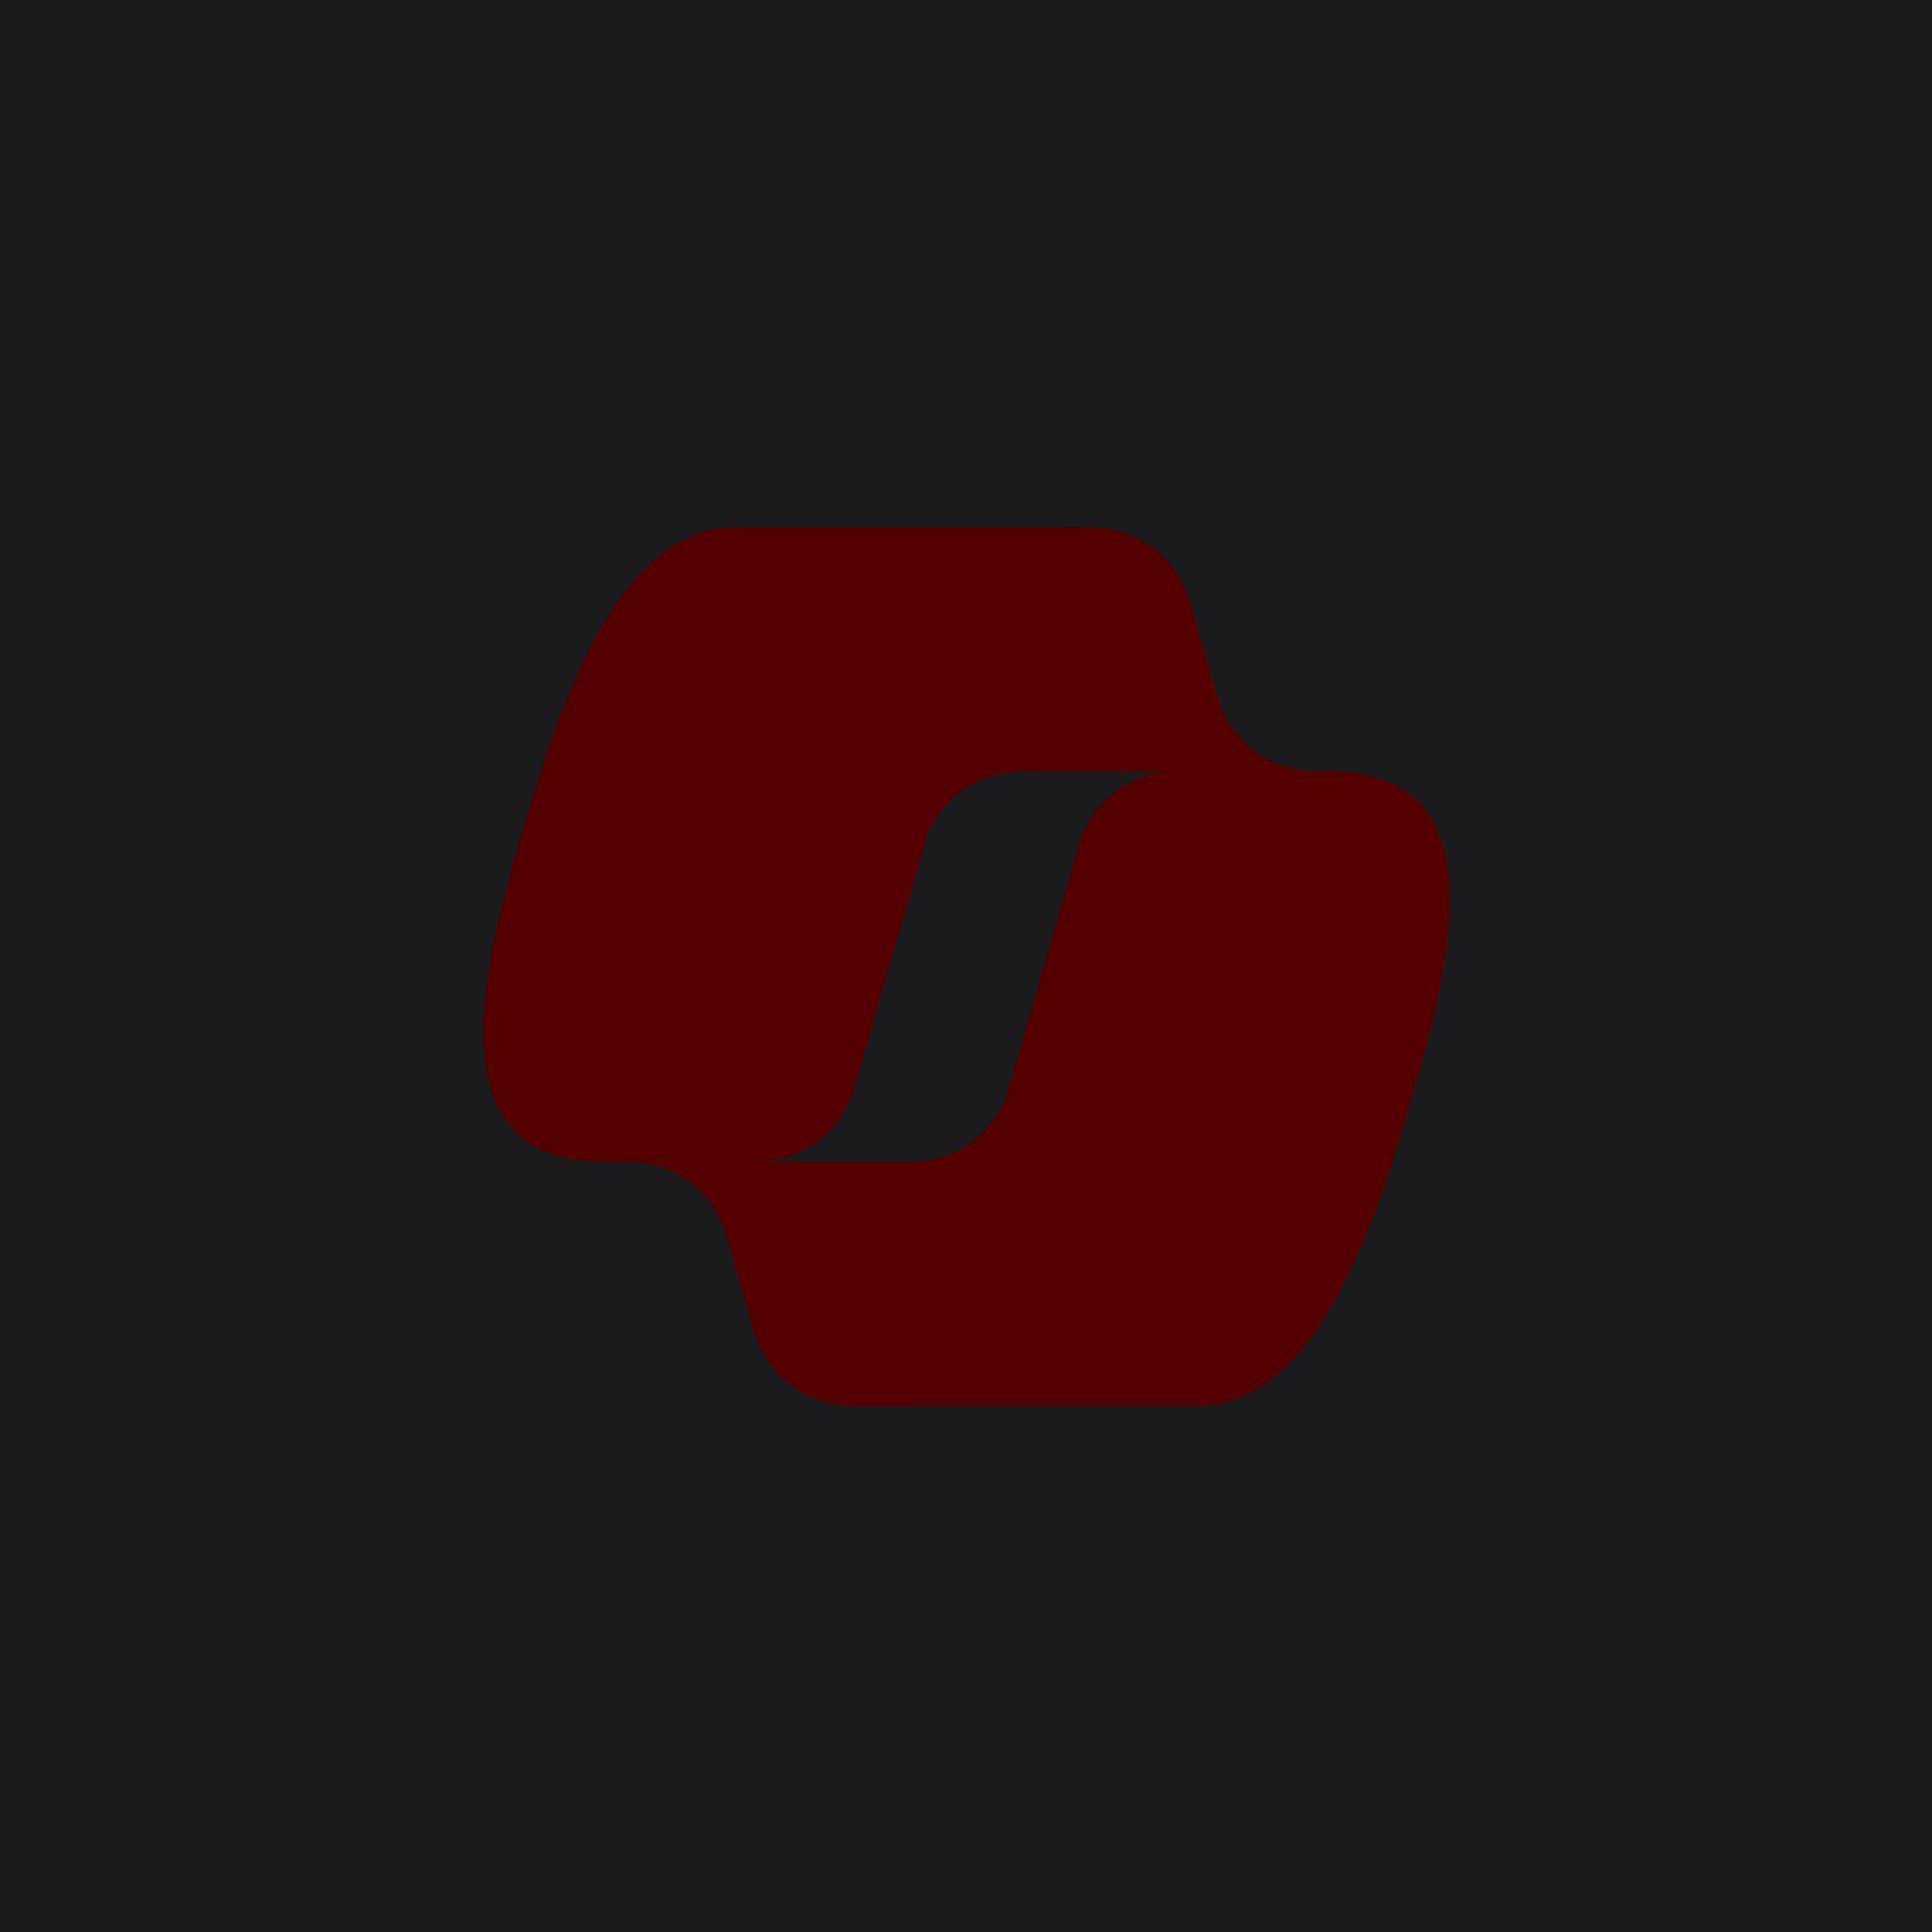
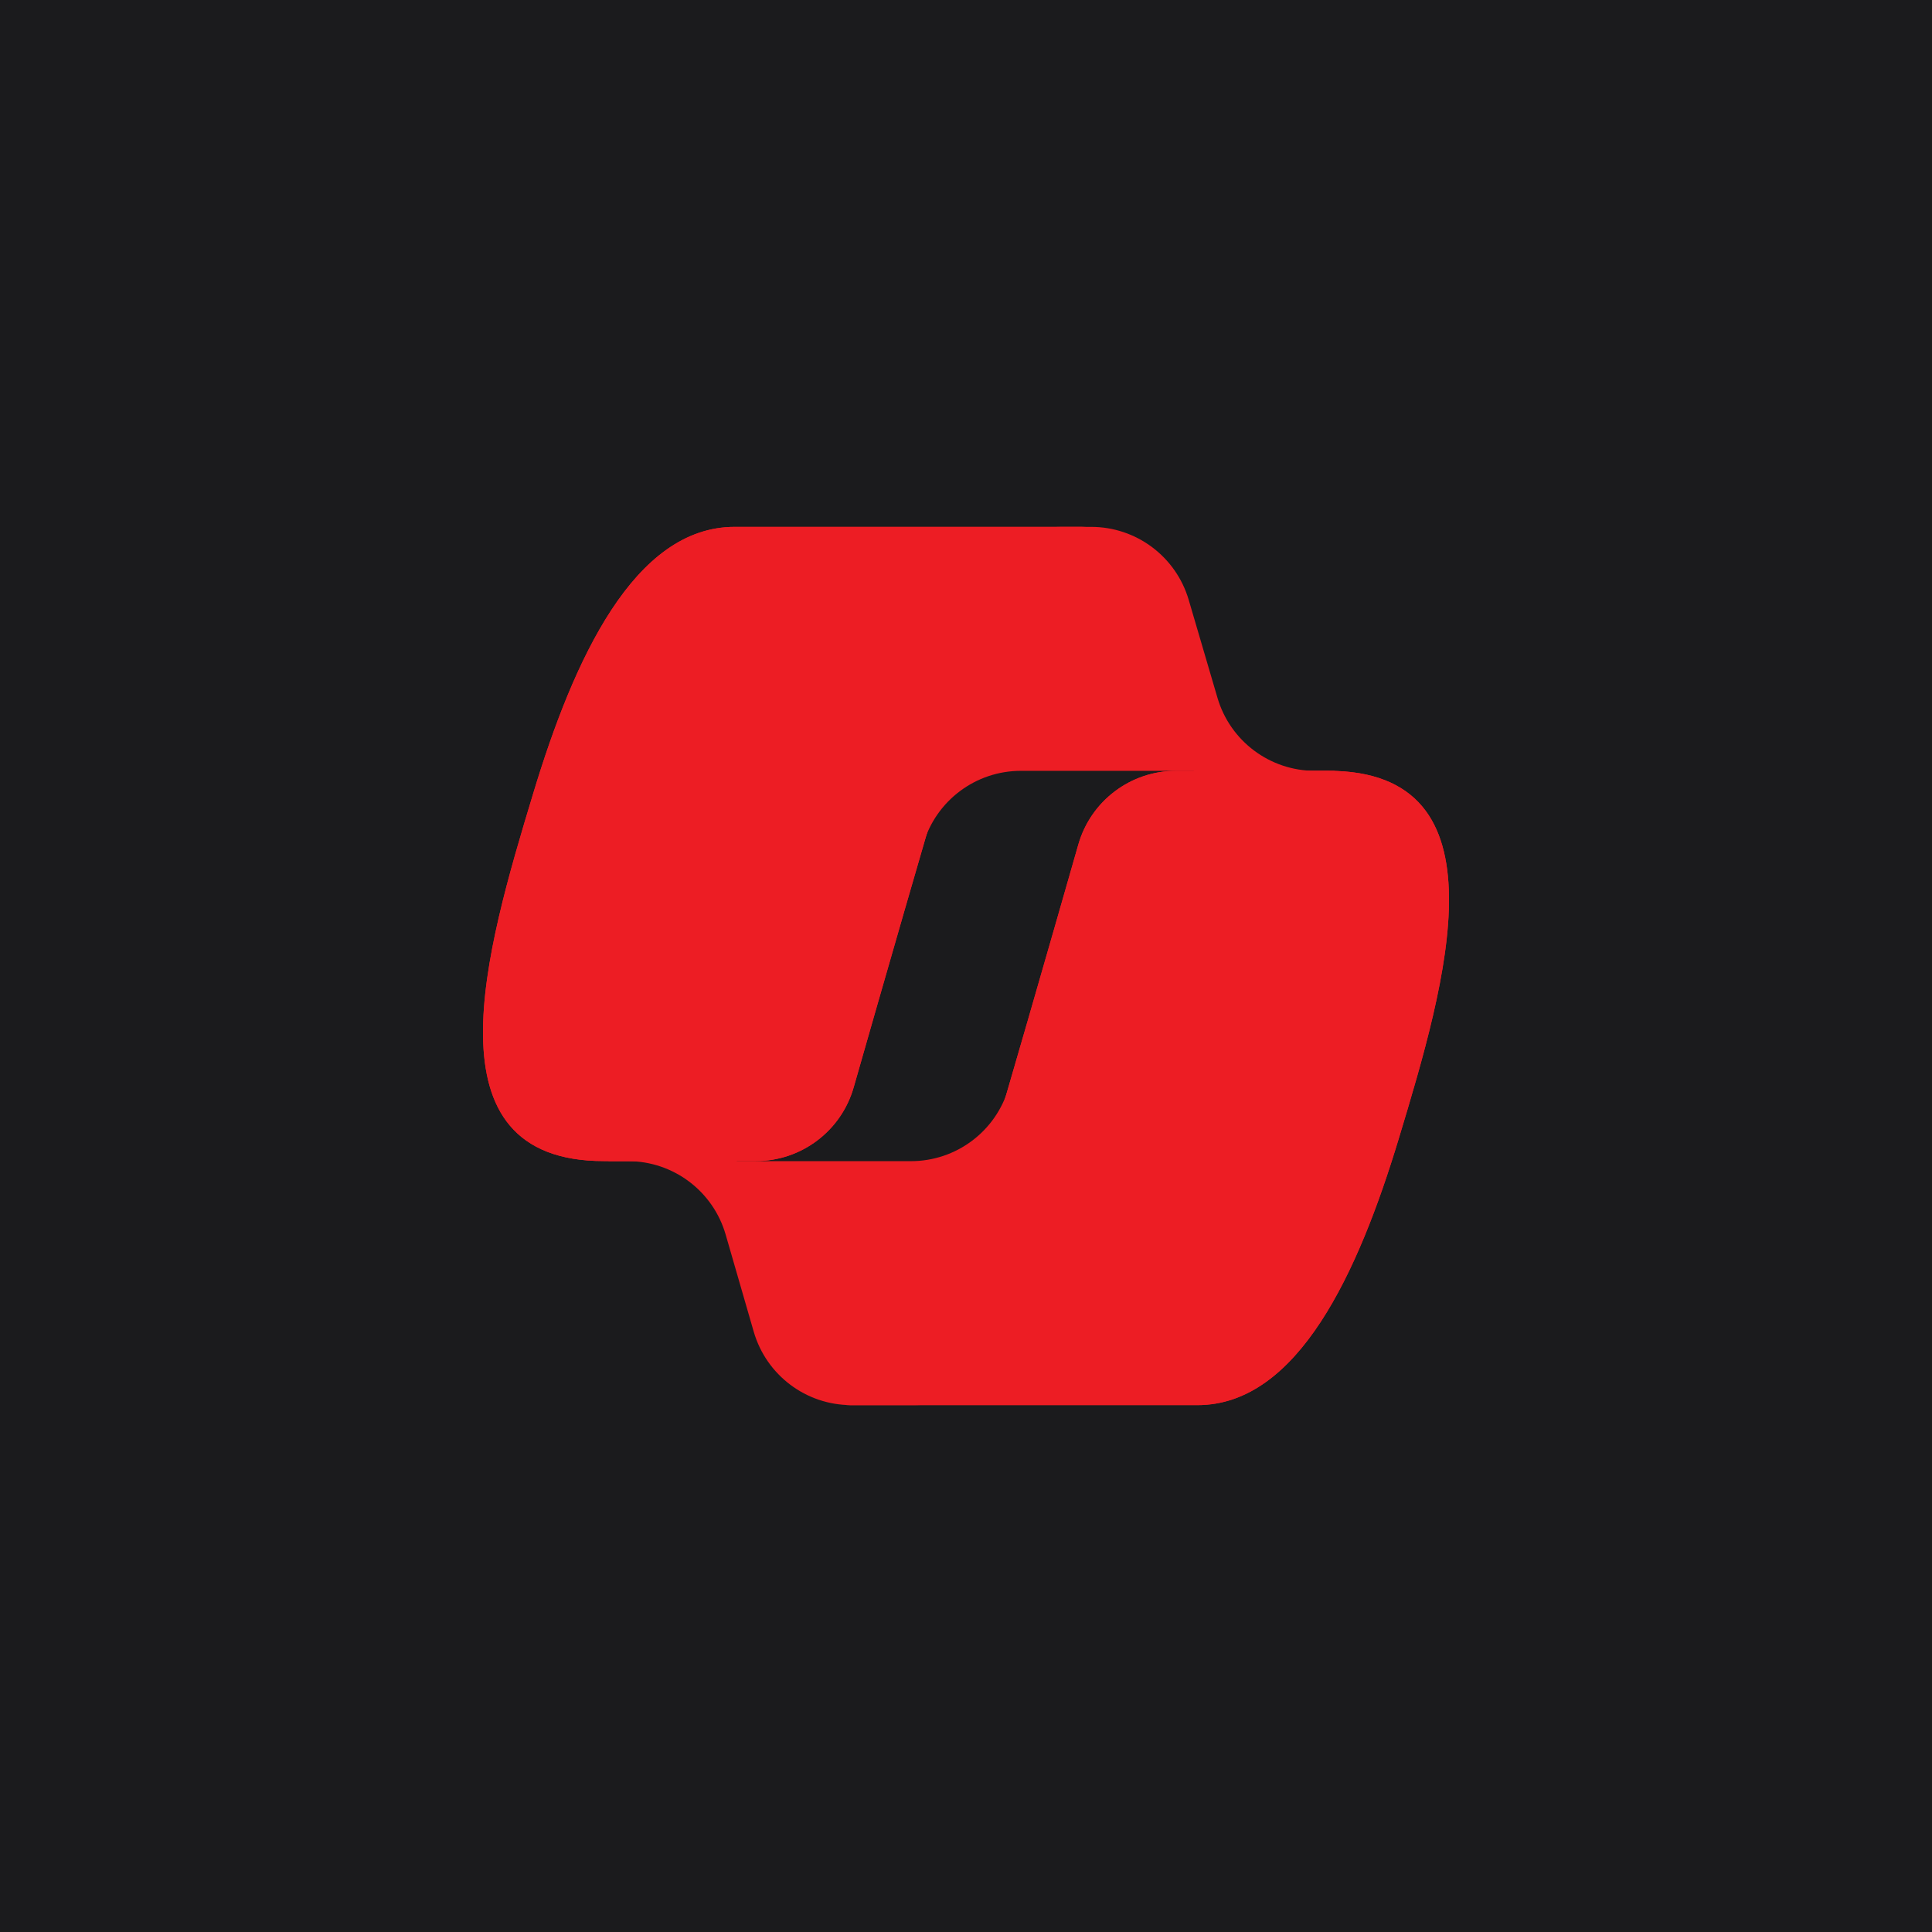
<svg xmlns="http://www.w3.org/2000/svg" style="isolation:isolate" viewBox="0 0 512 512" width="512pt" height="512pt">
  <defs>
    <clipPath id="_clipPath_et3fDPlQ3duryEkH2SACyU02ukkHQkrW">
      <rect width="512" height="512" />
    </clipPath>
  </defs>
  <g clip-path="url(#_clipPath_et3fDPlQ3duryEkH2SACyU02ukkHQkrW)">
    <rect width="512" height="512" style="fill:rgb(27,27,29)" />
-     <path d=" M 315.021 158.976 C 311.653 147.507 301.129 139.629 289.175 139.629 L 281.311 139.629 C 268.309 139.629 257.163 148.916 254.816 161.705 L 241.348 235.095 L 244.69 223.66 C 248.047 212.174 258.579 204.28 270.546 204.28 L 316.244 204.28 L 335.409 211.745 L 353.883 204.28 L 348.491 204.28 C 336.537 204.28 326.013 196.402 322.644 184.933 L 315.021 158.976 Z " fill="rgb(85,0,0)" />
-     <path d=" M 199.747 352.913 C 203.078 364.438 213.628 372.371 225.625 372.371 L 242.326 372.371 C 256.934 372.371 268.879 360.728 269.255 346.125 L 271.074 275.359 L 267.269 288.352 C 263.908 299.832 253.378 307.72 241.417 307.72 L 195.339 307.72 L 178.912 298.809 L 161.127 307.72 L 166.429 307.72 C 178.425 307.72 188.976 315.653 192.307 327.178 L 199.747 352.913 Z " fill="rgb(85,0,0)" />
-     <path d=" M 288.006 139.629 L 194.68 139.629 C 168.016 139.629 152.017 174.87 141.352 210.11 C 128.715 251.861 112.181 307.699 160.017 307.699 L 200.314 307.699 C 212.356 307.699 222.928 299.737 226.237 288.158 C 233.243 263.647 245.522 220.888 255.166 188.337 C 260.067 171.796 264.15 157.59 270.416 148.743 C 273.928 143.783 279.782 139.629 288.006 139.629 Z " fill="rgb(85,0,0)" />
-     <path d=" M 288.006 139.629 L 194.68 139.629 C 168.016 139.629 152.017 174.87 141.352 210.11 C 128.715 251.861 112.181 307.699 160.017 307.699 L 200.314 307.699 C 212.356 307.699 222.928 299.737 226.237 288.158 C 233.243 263.647 245.522 220.888 255.166 188.337 C 260.067 171.796 264.15 157.59 270.416 148.743 C 273.928 143.783 279.782 139.629 288.006 139.629 Z " fill="rgb(85,0,0)" />
-     <path d=" M 223.994 372.371 L 317.32 372.371 C 343.984 372.371 359.983 337.124 370.649 301.878 C 383.285 260.12 399.819 204.272 351.983 204.272 L 311.687 204.272 C 299.644 204.272 289.073 212.235 285.764 223.814 C 278.757 248.329 266.479 291.097 256.834 323.654 C 251.932 340.199 247.85 354.407 241.585 363.256 C 238.072 368.216 232.217 372.371 223.994 372.371 Z " fill="rgb(85,0,0)" />
-     <path d=" M 223.994 372.371 L 317.32 372.371 C 343.984 372.371 359.983 337.124 370.649 301.878 C 383.285 260.12 399.819 204.272 351.983 204.272 L 311.687 204.272 C 299.644 204.272 289.073 212.235 285.764 223.814 C 278.757 248.329 266.479 291.097 256.834 323.654 C 251.932 340.199 247.85 354.407 241.585 363.256 C 238.072 368.216 232.217 372.371 223.994 372.371 Z " fill="rgb(85,0,0)" />
+     <path d=" M 315.021 158.976 C 311.653 147.507 301.129 139.629 289.175 139.629 L 281.311 139.629 C 268.309 139.629 257.163 148.916 254.816 161.705 L 241.348 235.095 L 244.69 223.66 C 248.047 212.174 258.579 204.28 270.546 204.28 L 316.244 204.28 L 335.409 211.745 L 353.883 204.28 L 348.491 204.28 C 336.537 204.28 326.013 196.402 322.644 184.933 L 315.021 158.976 Z " fill="rgb(237,29,36)" />
+     <path d=" M 199.747 352.913 C 203.078 364.438 213.628 372.371 225.625 372.371 L 242.326 372.371 C 256.934 372.371 268.879 360.728 269.255 346.125 L 271.074 275.359 L 267.269 288.352 C 263.908 299.832 253.378 307.72 241.417 307.72 L 195.339 307.72 L 178.912 298.809 L 161.127 307.72 L 166.429 307.72 C 178.425 307.72 188.976 315.653 192.307 327.178 L 199.747 352.913 Z " fill="rgb(237,29,36)" />
+     <path d=" M 288.006 139.629 L 194.68 139.629 C 168.016 139.629 152.017 174.87 141.352 210.11 C 128.715 251.861 112.181 307.699 160.017 307.699 L 200.314 307.699 C 212.356 307.699 222.928 299.737 226.237 288.158 C 233.243 263.647 245.522 220.888 255.166 188.337 C 260.067 171.796 264.15 157.59 270.416 148.743 C 273.928 143.783 279.782 139.629 288.006 139.629 Z " fill="rgb(237,29,36)" />
+     <path d=" M 288.006 139.629 L 194.68 139.629 C 168.016 139.629 152.017 174.87 141.352 210.11 C 128.715 251.861 112.181 307.699 160.017 307.699 L 200.314 307.699 C 212.356 307.699 222.928 299.737 226.237 288.158 C 233.243 263.647 245.522 220.888 255.166 188.337 C 260.067 171.796 264.15 157.59 270.416 148.743 C 273.928 143.783 279.782 139.629 288.006 139.629 Z " fill="rgb(237,29,36)" />
+     <path d=" M 223.994 372.371 L 317.32 372.371 C 343.984 372.371 359.983 337.124 370.649 301.878 C 383.285 260.12 399.819 204.272 351.983 204.272 L 311.687 204.272 C 299.644 204.272 289.073 212.235 285.764 223.814 C 278.757 248.329 266.479 291.097 256.834 323.654 C 251.932 340.199 247.85 354.407 241.585 363.256 C 238.072 368.216 232.217 372.371 223.994 372.371 Z " fill="rgb(237,29,36)" />
+     <path d=" M 223.994 372.371 L 317.32 372.371 C 343.984 372.371 359.983 337.124 370.649 301.878 C 383.285 260.12 399.819 204.272 351.983 204.272 L 311.687 204.272 C 299.644 204.272 289.073 212.235 285.764 223.814 C 278.757 248.329 266.479 291.097 256.834 323.654 C 251.932 340.199 247.85 354.407 241.585 363.256 C 238.072 368.216 232.217 372.371 223.994 372.371 Z " fill="rgb(237,29,36)" />
  </g>
</svg>
